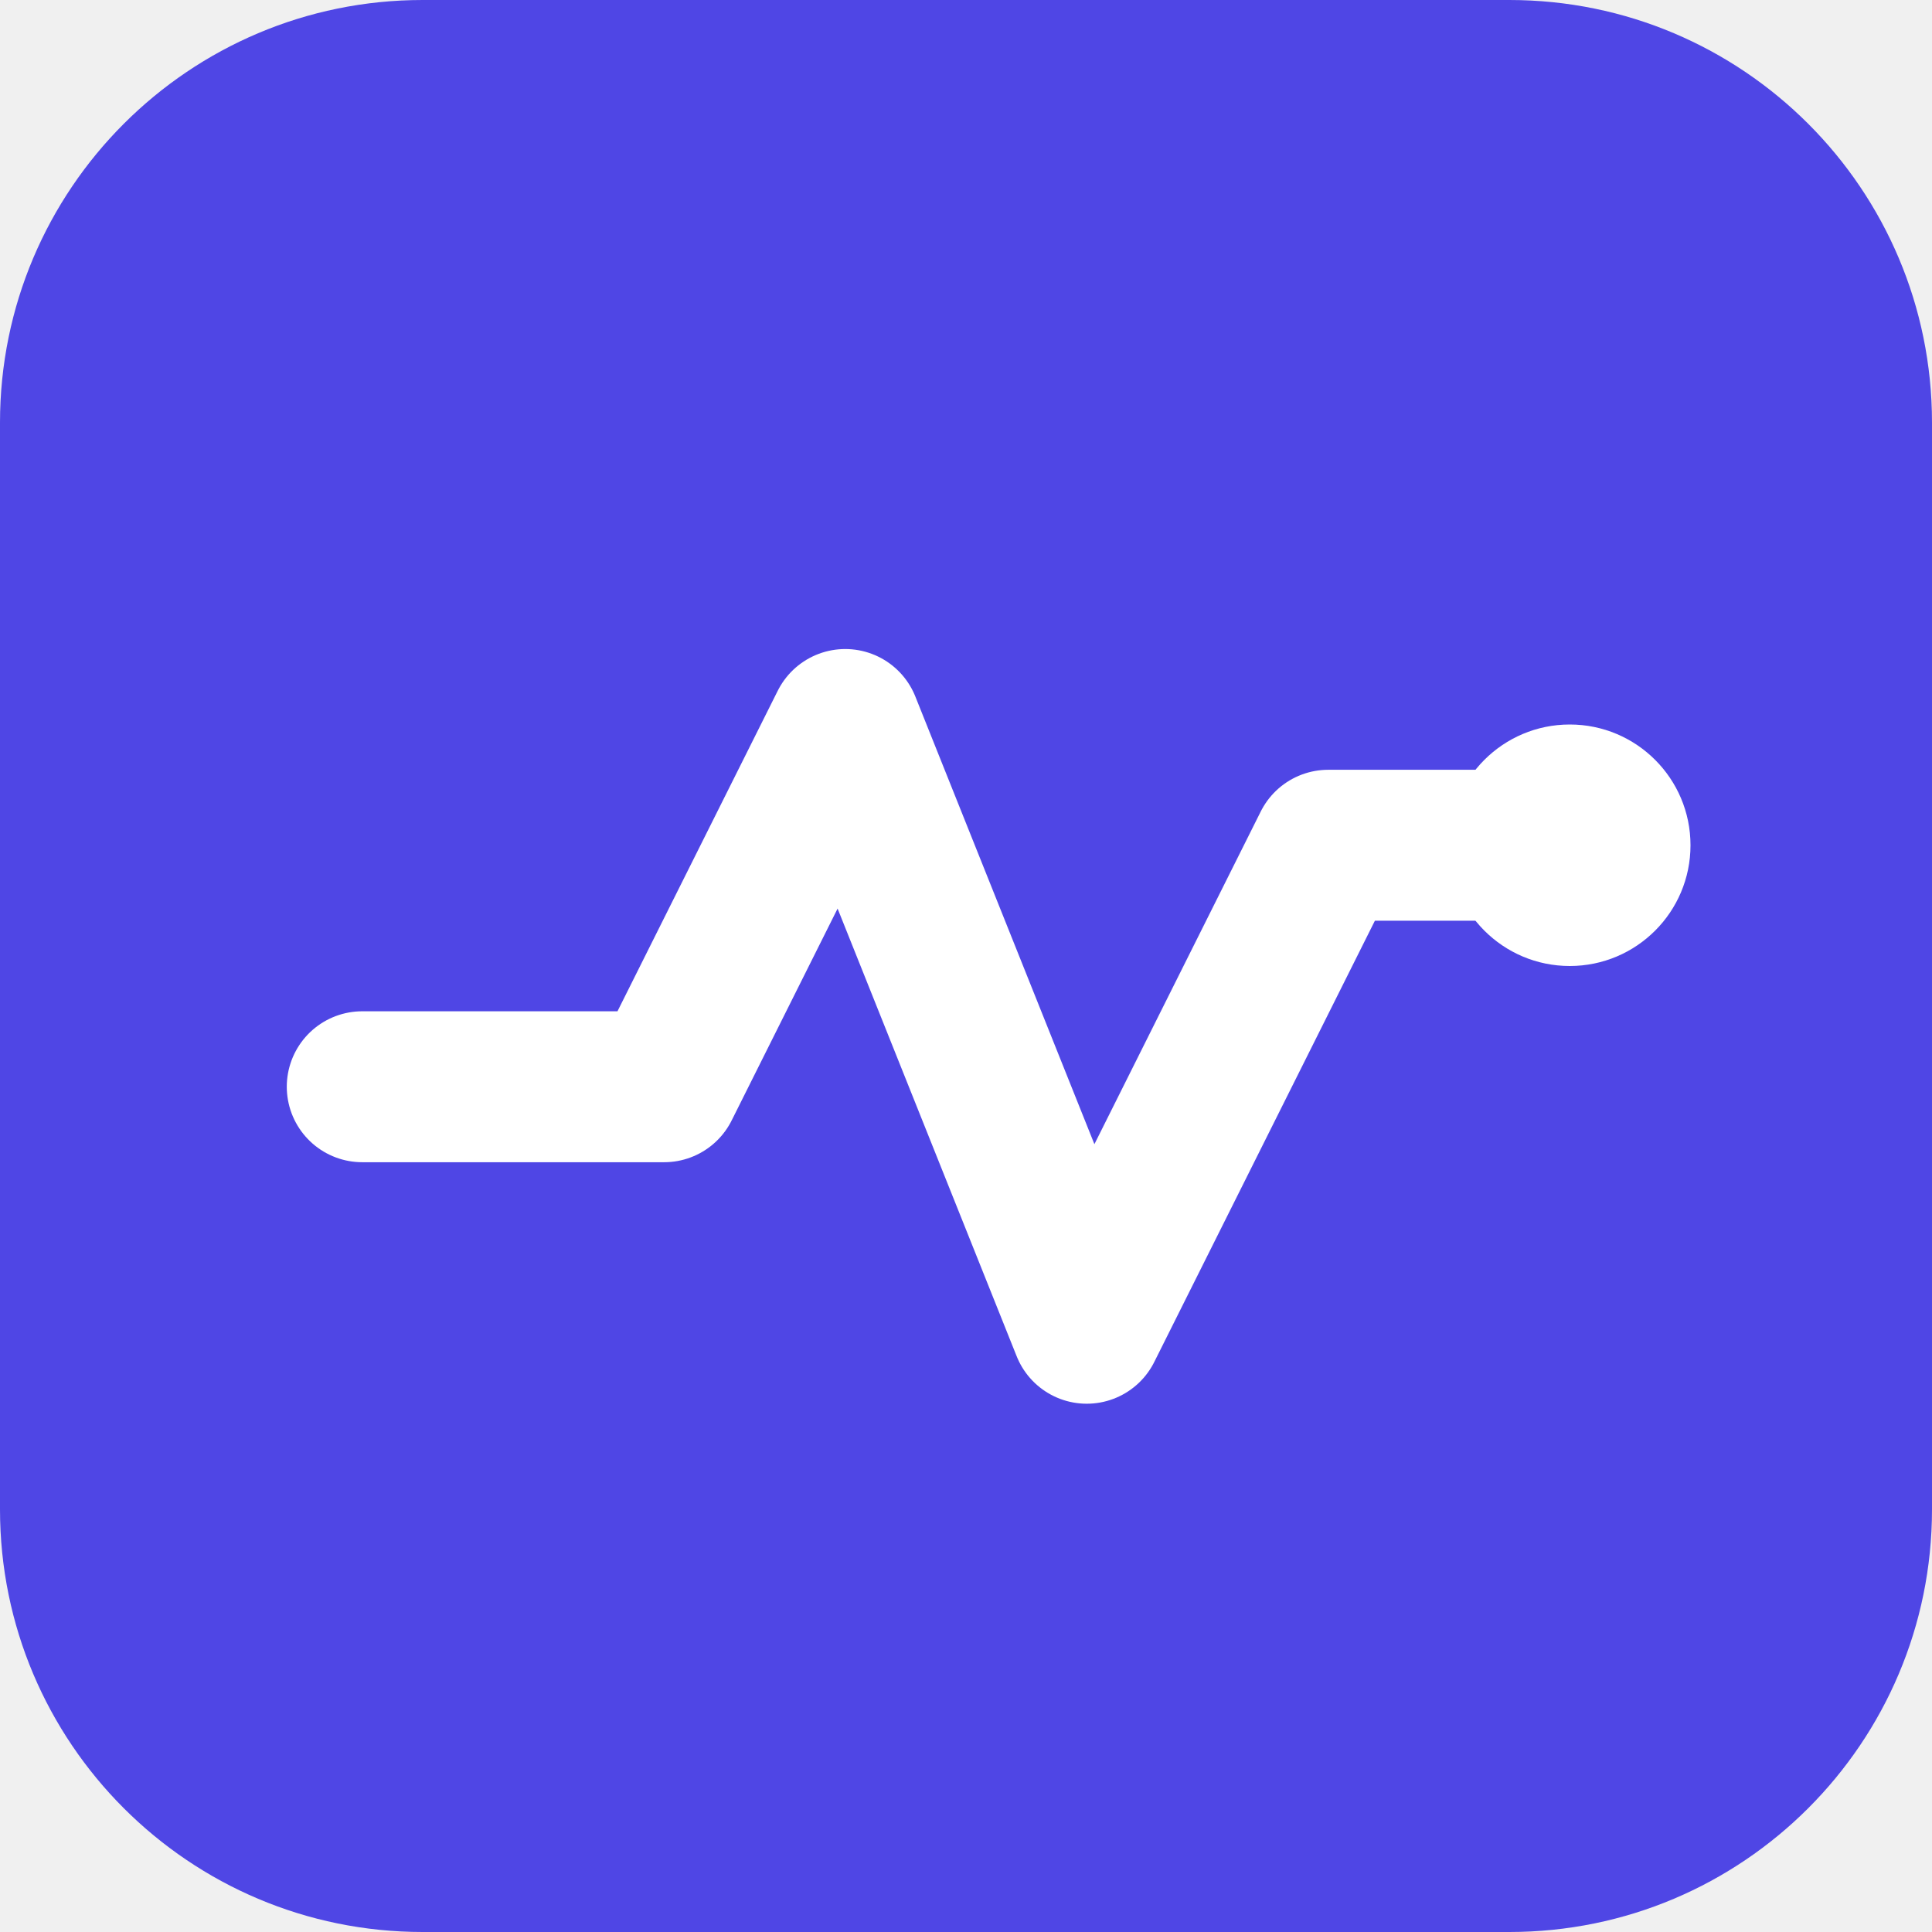
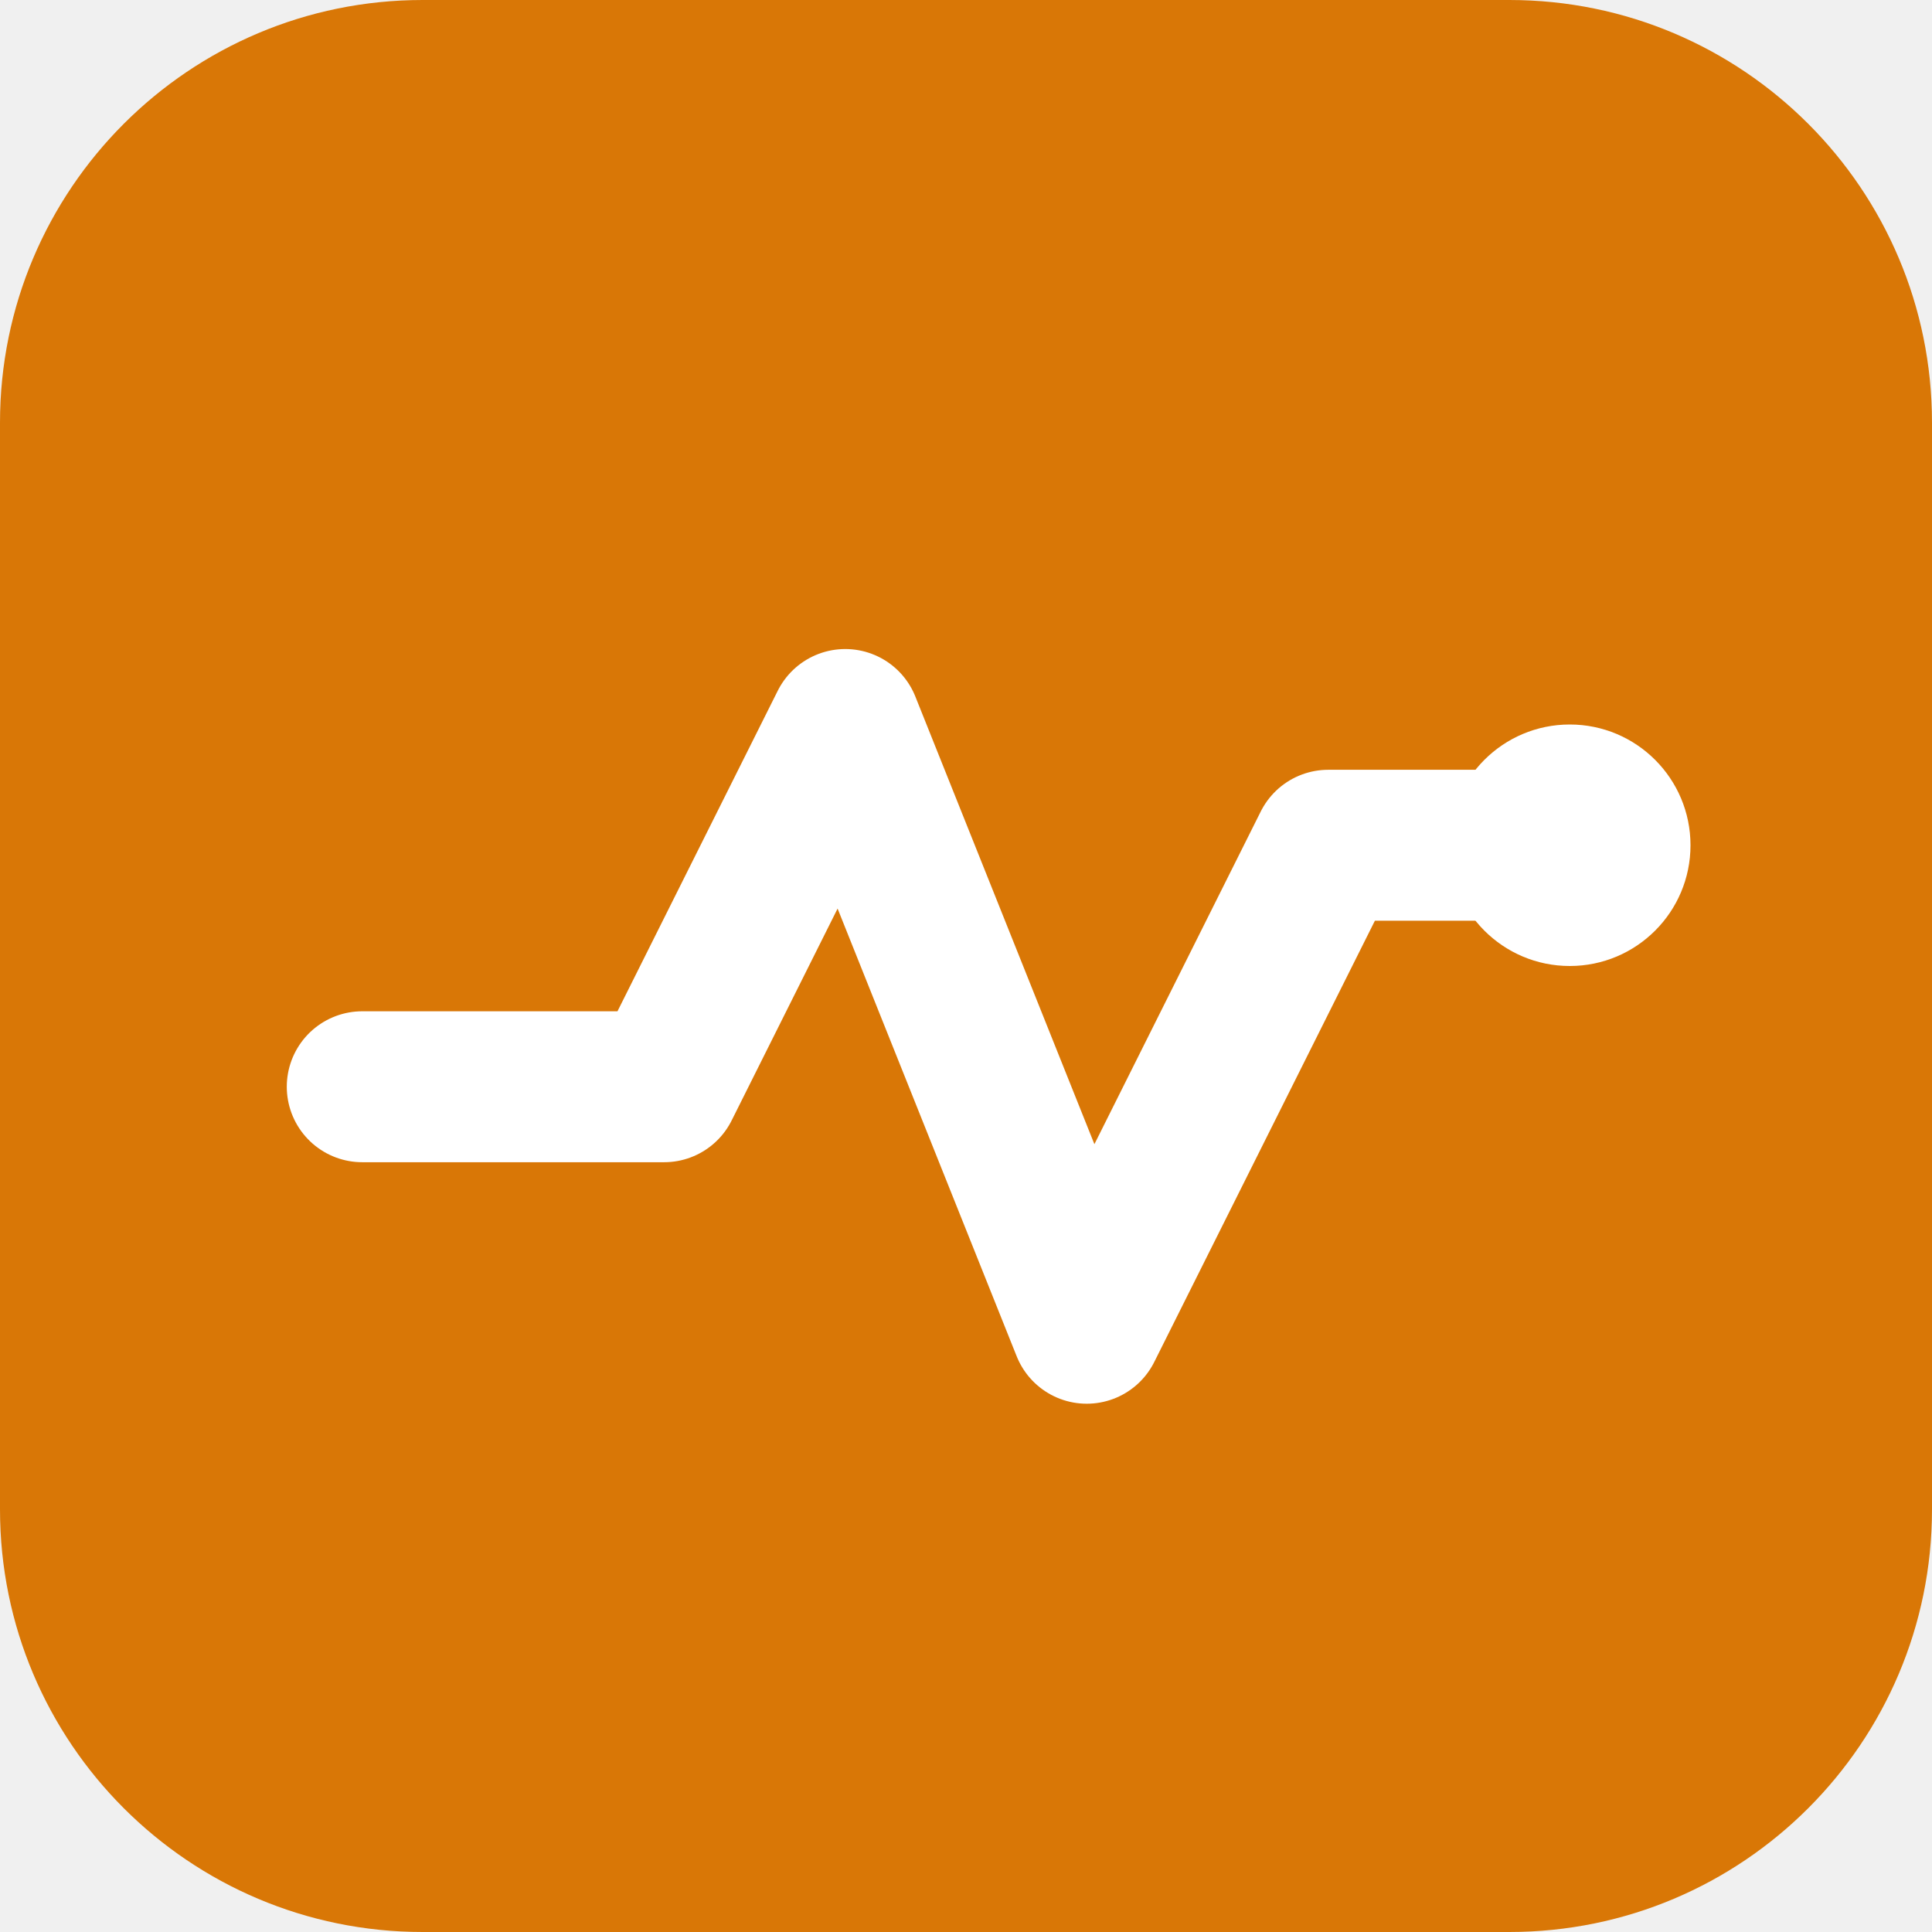
<svg xmlns="http://www.w3.org/2000/svg" width="512" height="512" viewBox="0 0 64 64">
-   <rect width="64" height="64" rx="14" fill="#4F46E5" />
+   <rect width="64" height="64" rx="14" fill="#D97706" />
  <path d="M12 36 22 36 28 24 36 44 44 28 52 28" fill="none" stroke="#FFFFFF" stroke-width="5" stroke-linecap="round" stroke-linejoin="round" />
  <circle cx="52" cy="28" r="4" fill="#FFFFFF" />
</svg>
